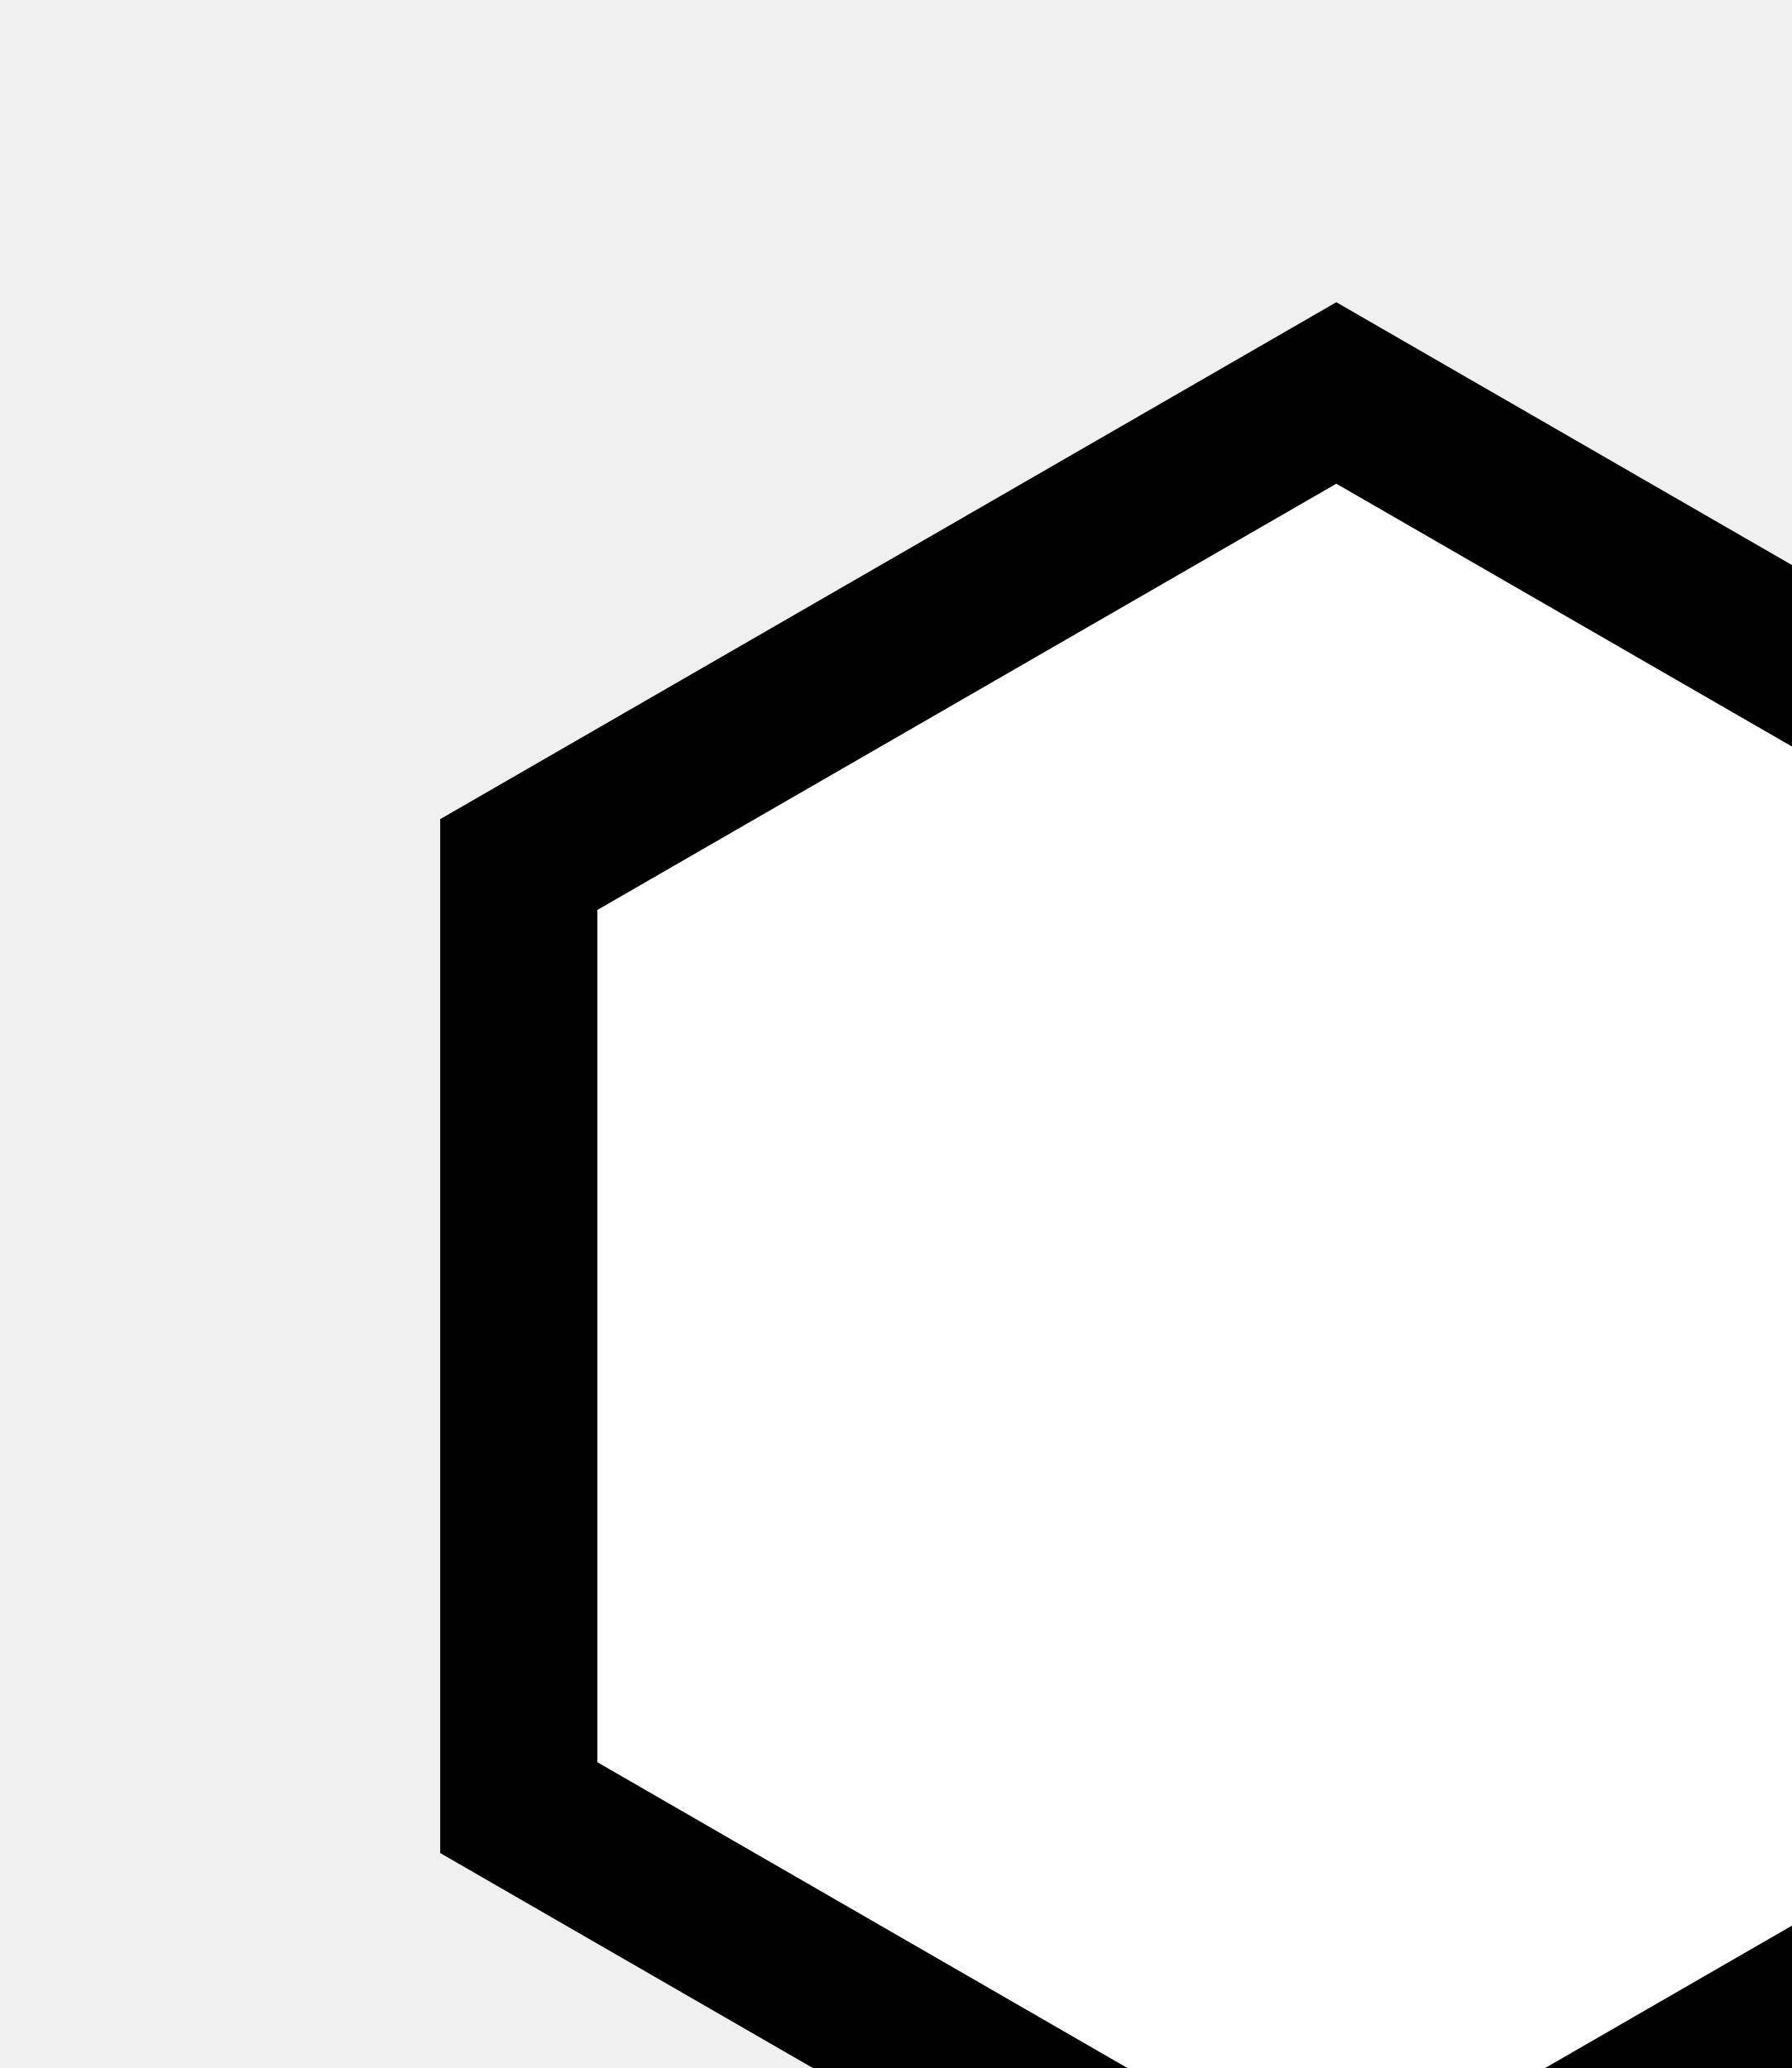
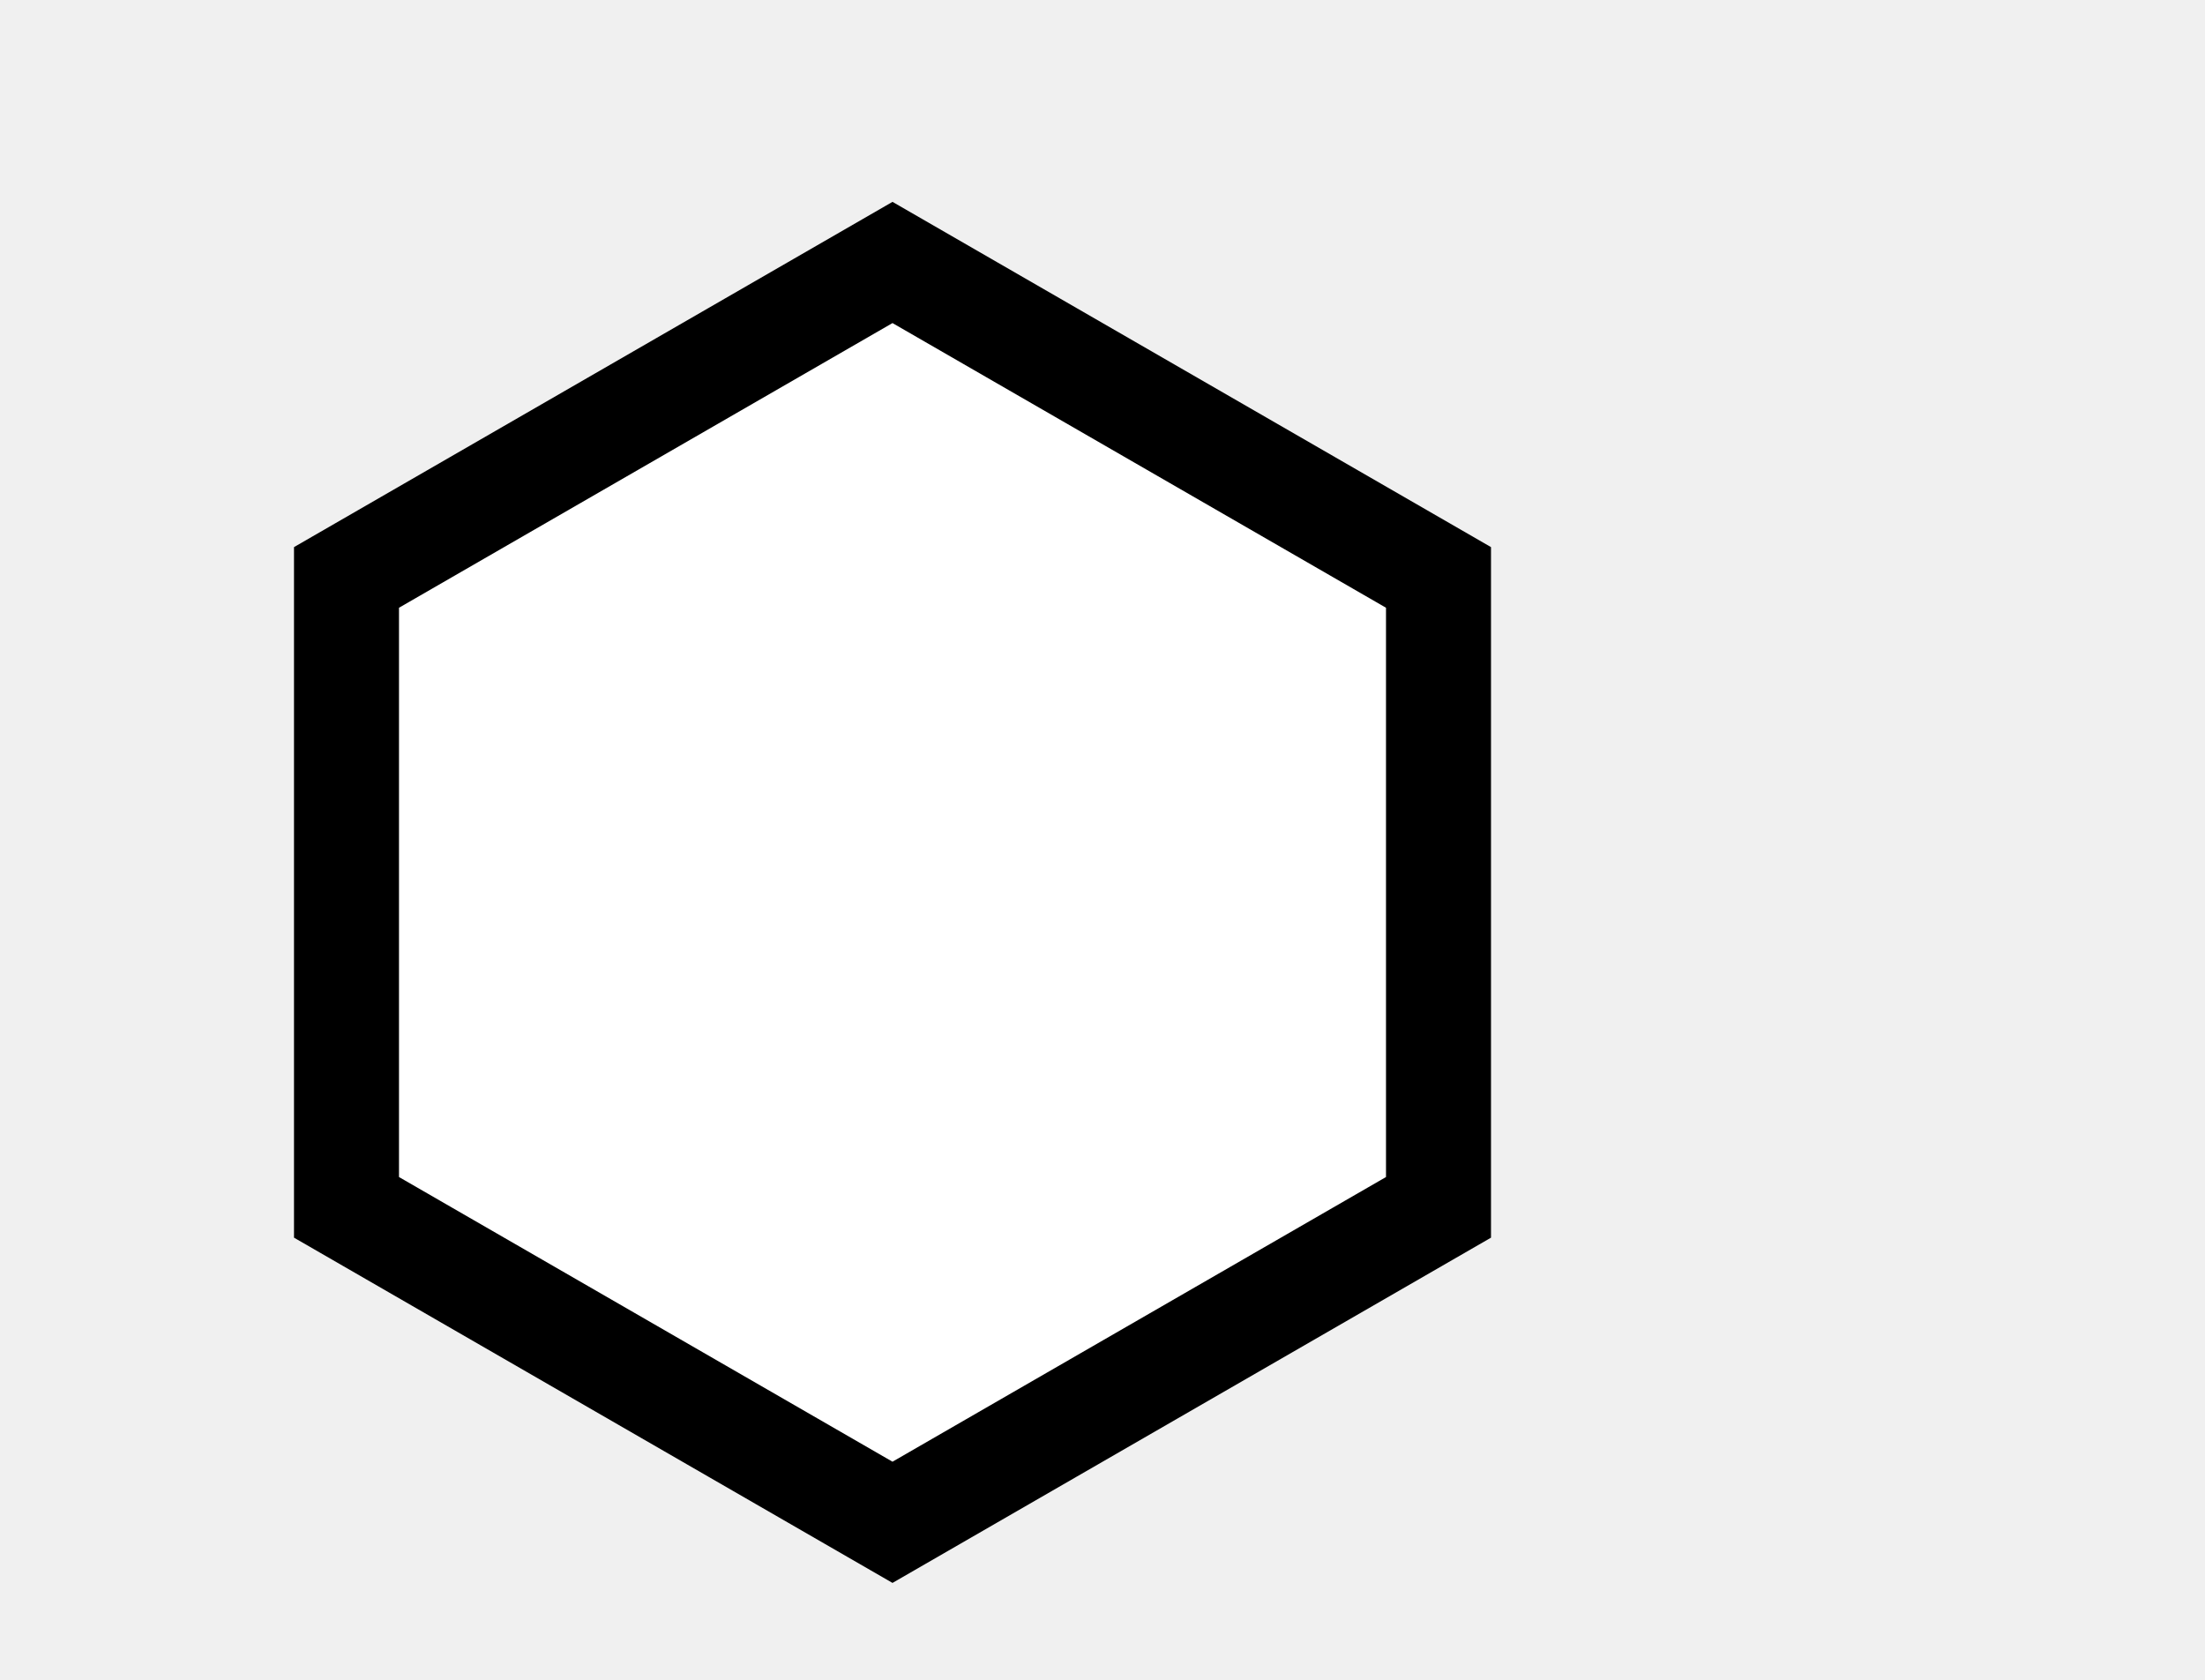
- <svg xmlns="http://www.w3.org/2000/svg">
+ <svg xmlns="http://www.w3.org/2000/svg" width="42" height="32">
  <g transform="translate(5, 5)">
    <path d="M 12 0 L 22.4 6 L 22.4 18 L 12 24 L 1.6 18 L 1.6 6 Z" stroke="#000" stroke-width="2" fill="#fff" />
  </g>
</svg>
